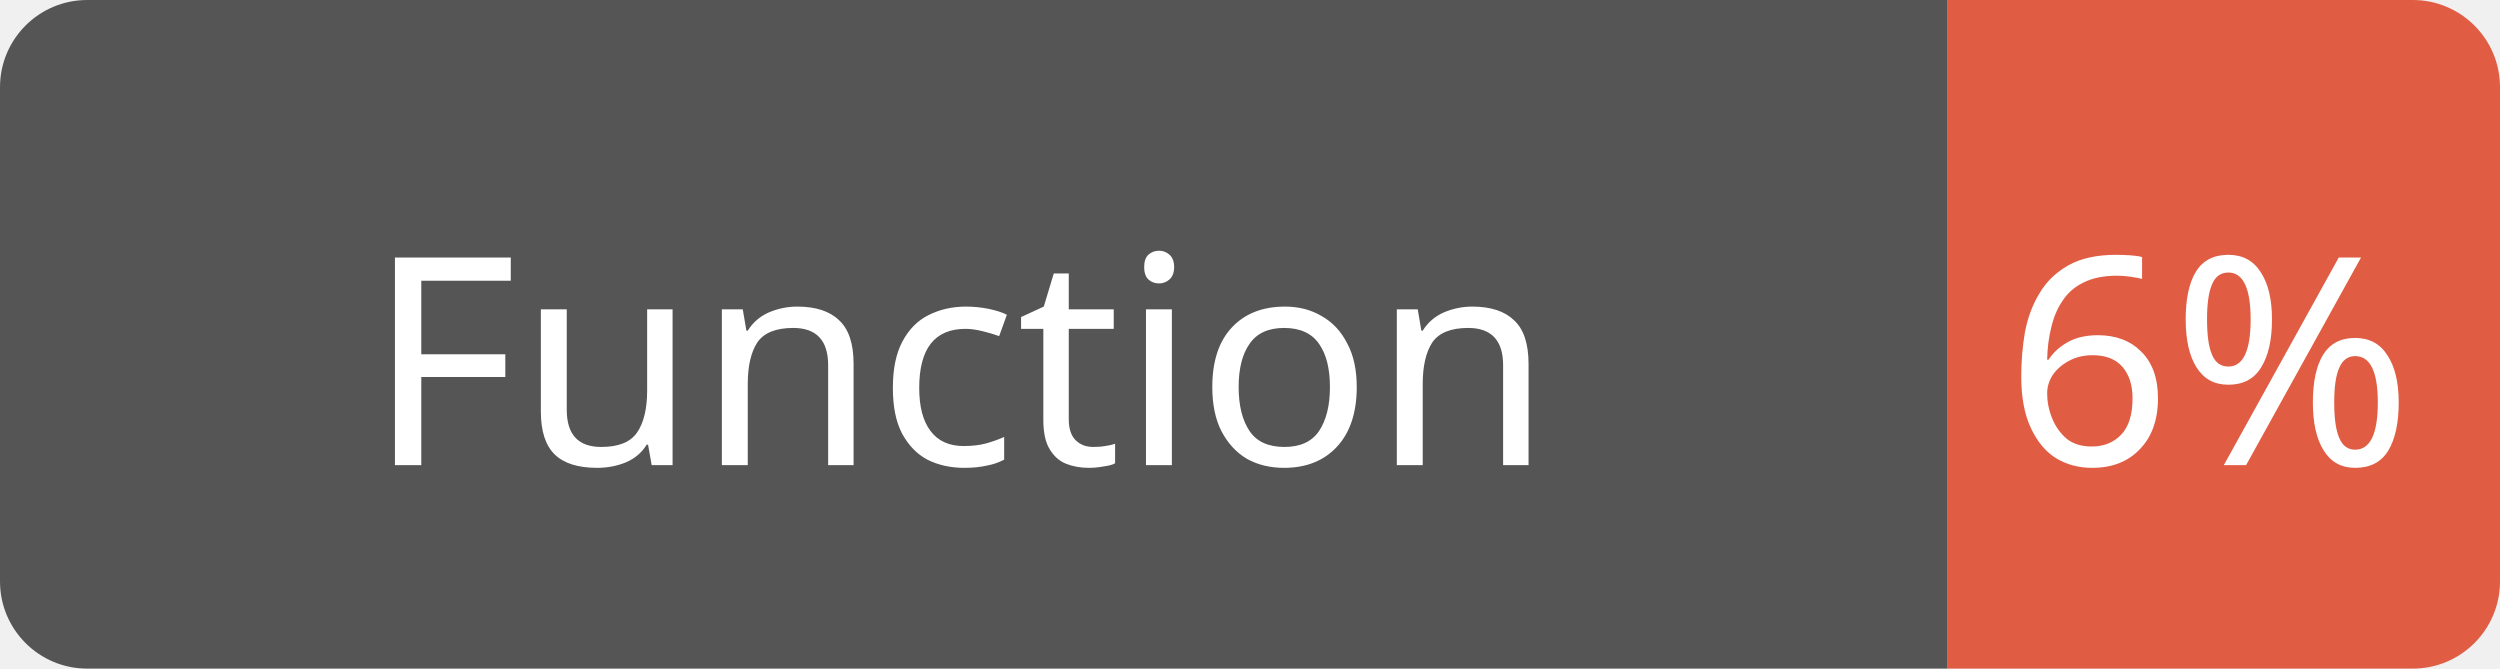
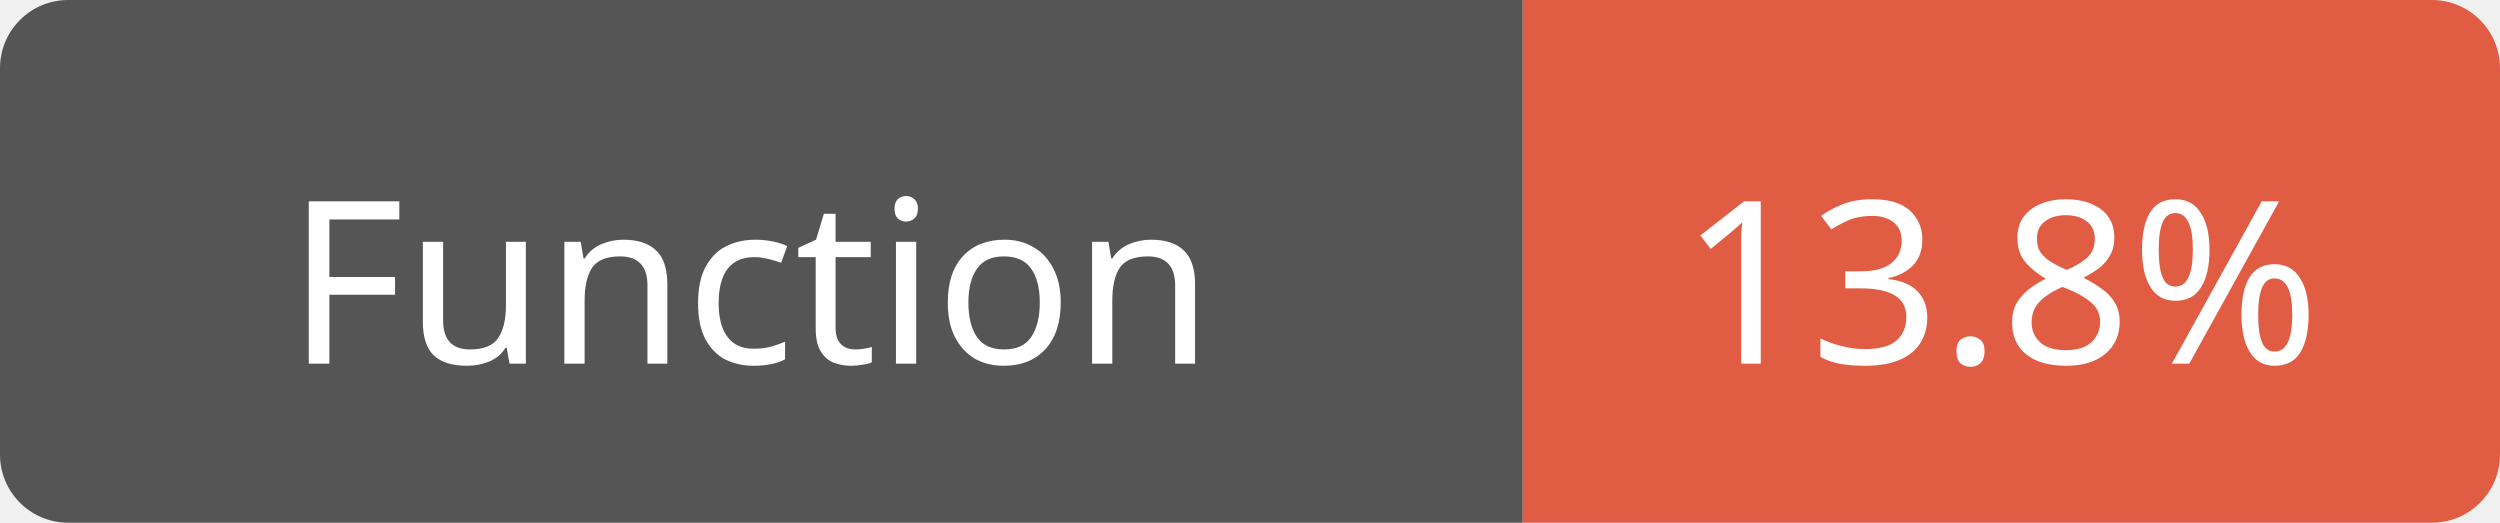
- <svg xmlns="http://www.w3.org/2000/svg" width="86" height="23">
+ <svg xmlns="http://www.w3.org/2000/svg" width="110" height="23">
  <path d="M3,0 h61 h3 v23 h-3 h-61 a3,3 0 0 1 -3,-3 v-17 a3,3 0 0 1 3,-3 z" fill="#555" />
-   <path d="M70,0 h13 a3,3 0 0 1 3,3 v17 a3,3 0 0 1 -3,3 h-13 h-3 v-23 h3 z" fill="#e05d44" />
+   <path d="M70,0 h37 a3,3 0 0 1 3,3 v17 a3,3 0 0 1 -3,3 h-37 h-3 v-23 h3 z" fill="#e05d44" />
  <text x="33" y="16" fill="#fff" font-family="Verdana" font-size="10" text-anchor="middle">Function</text>
-   <text x="76" y="16" fill="#fff" font-family="Verdana" font-size="10" text-anchor="middle">6%</text>
+   <text x="88" y="16" fill="#fff" font-family="Verdana" font-size="10" text-anchor="middle">13.8%</text>
</svg>
